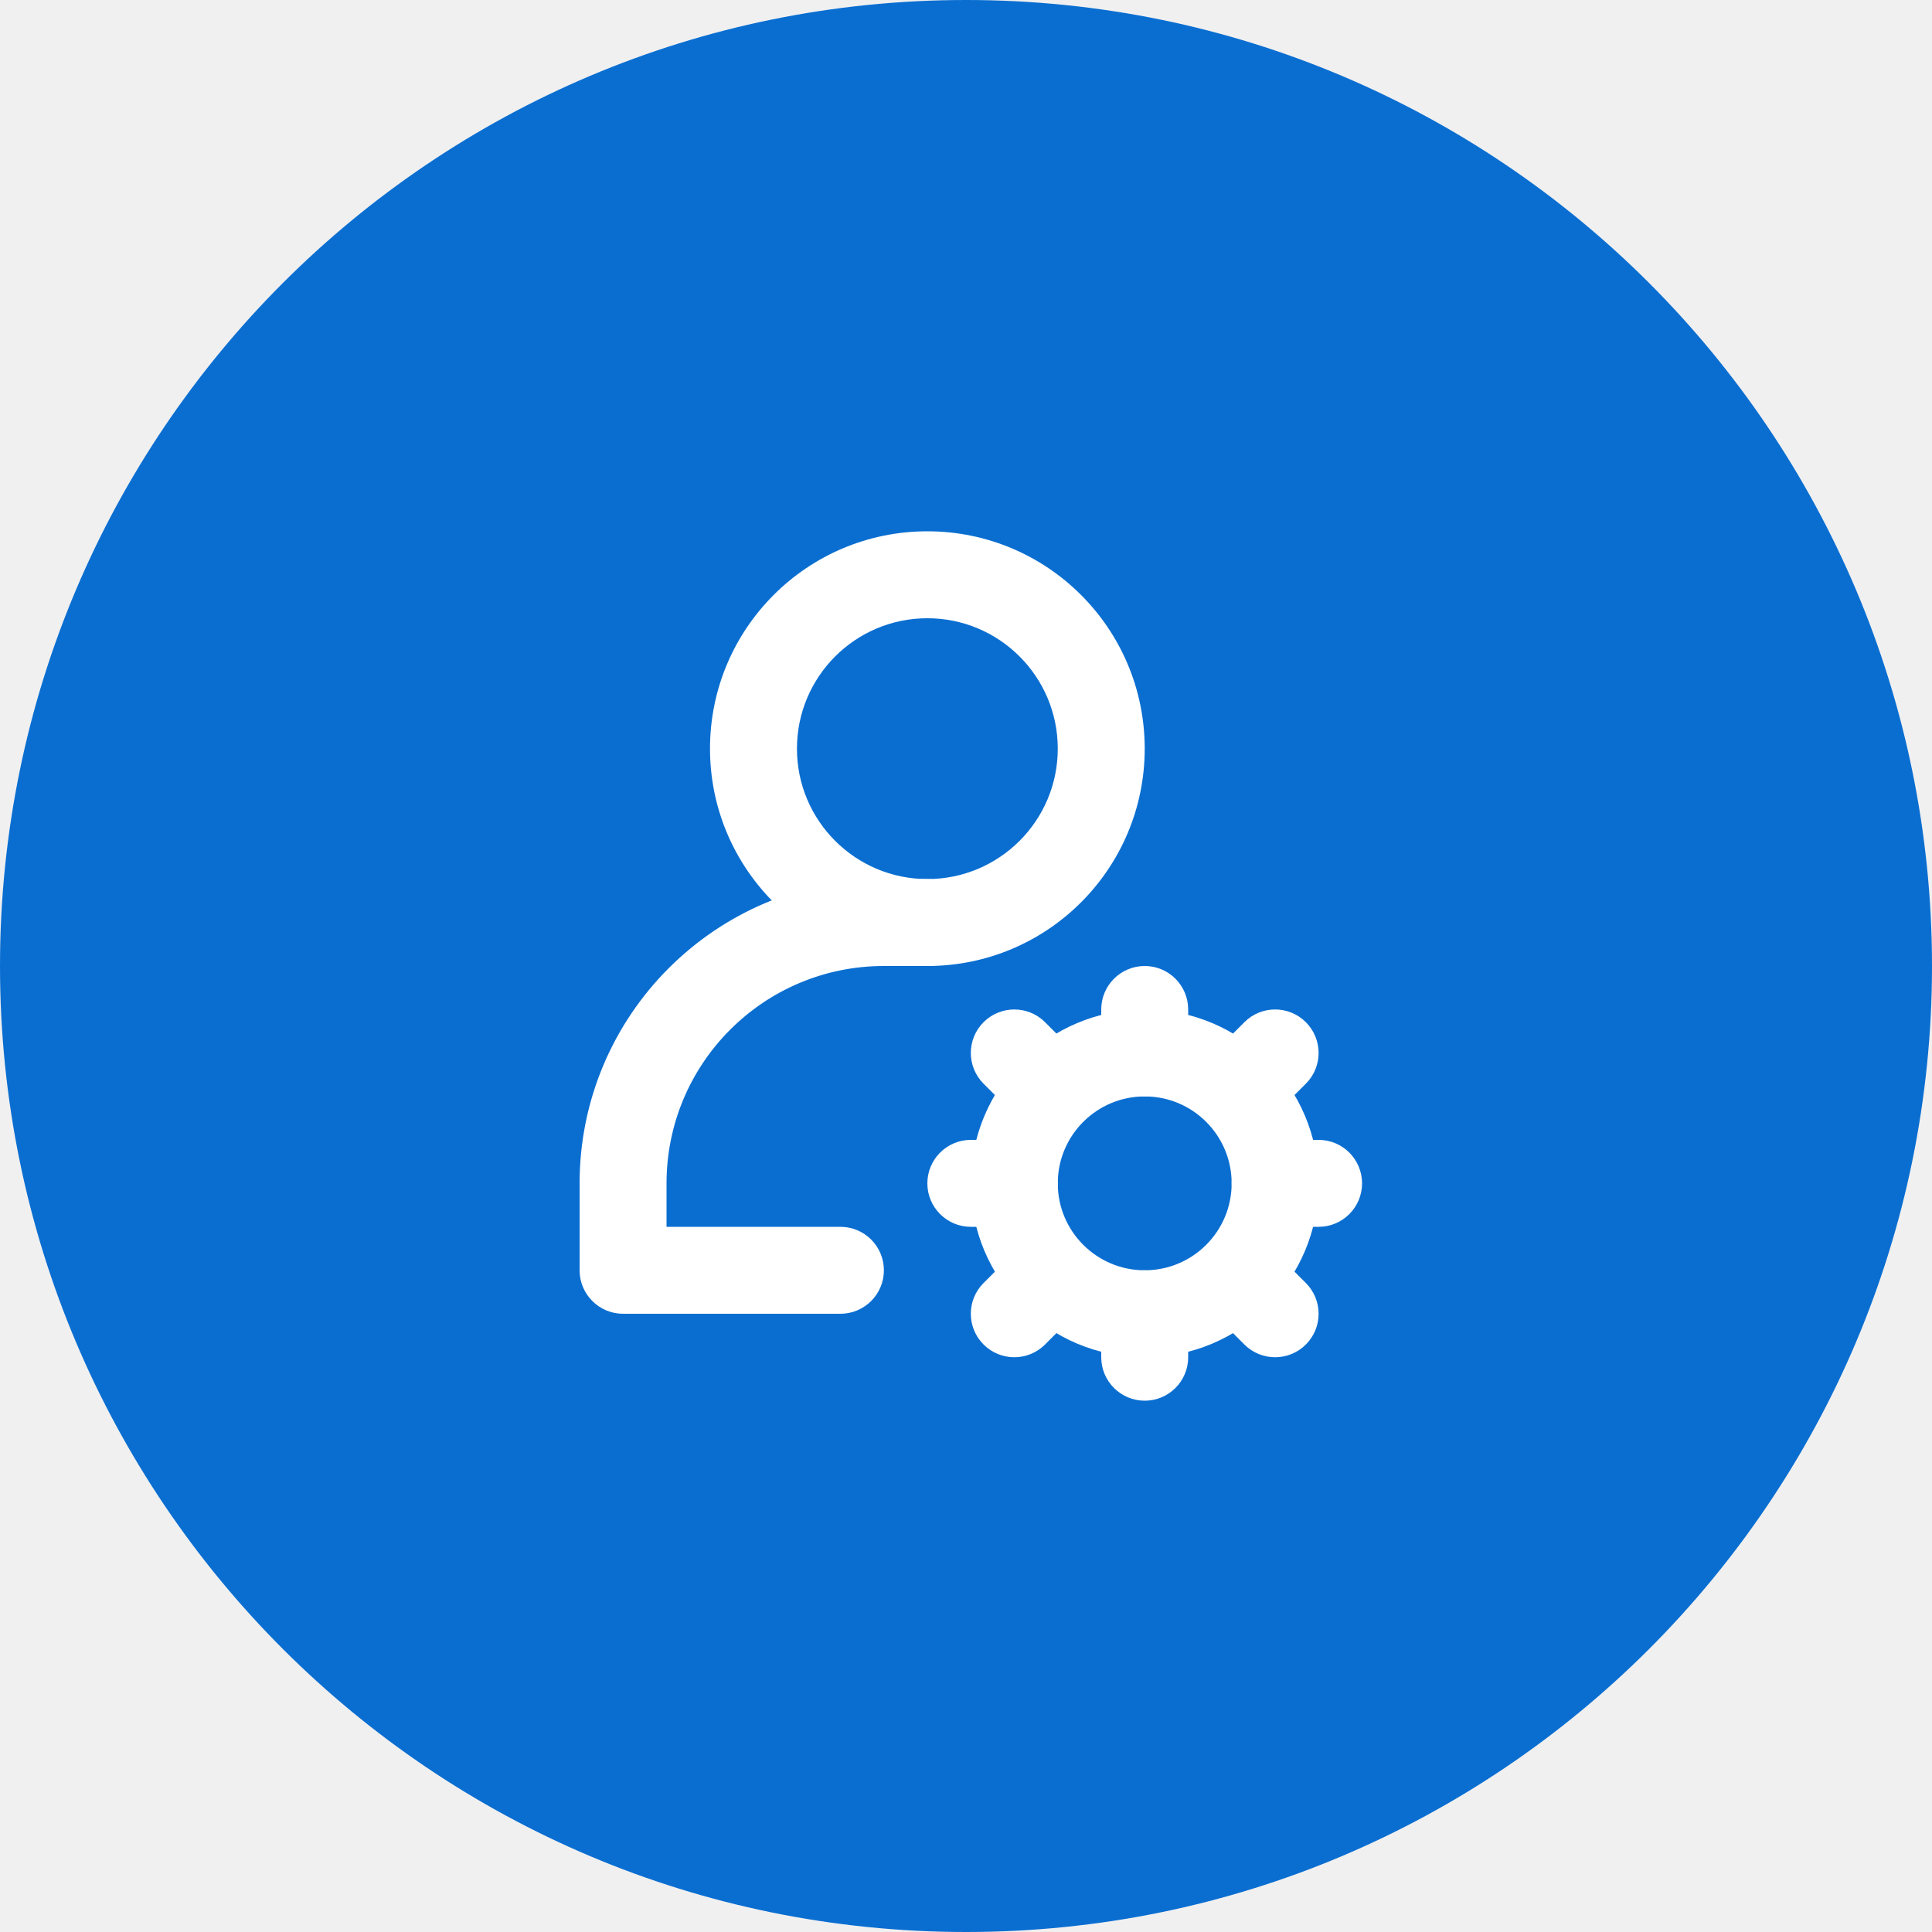
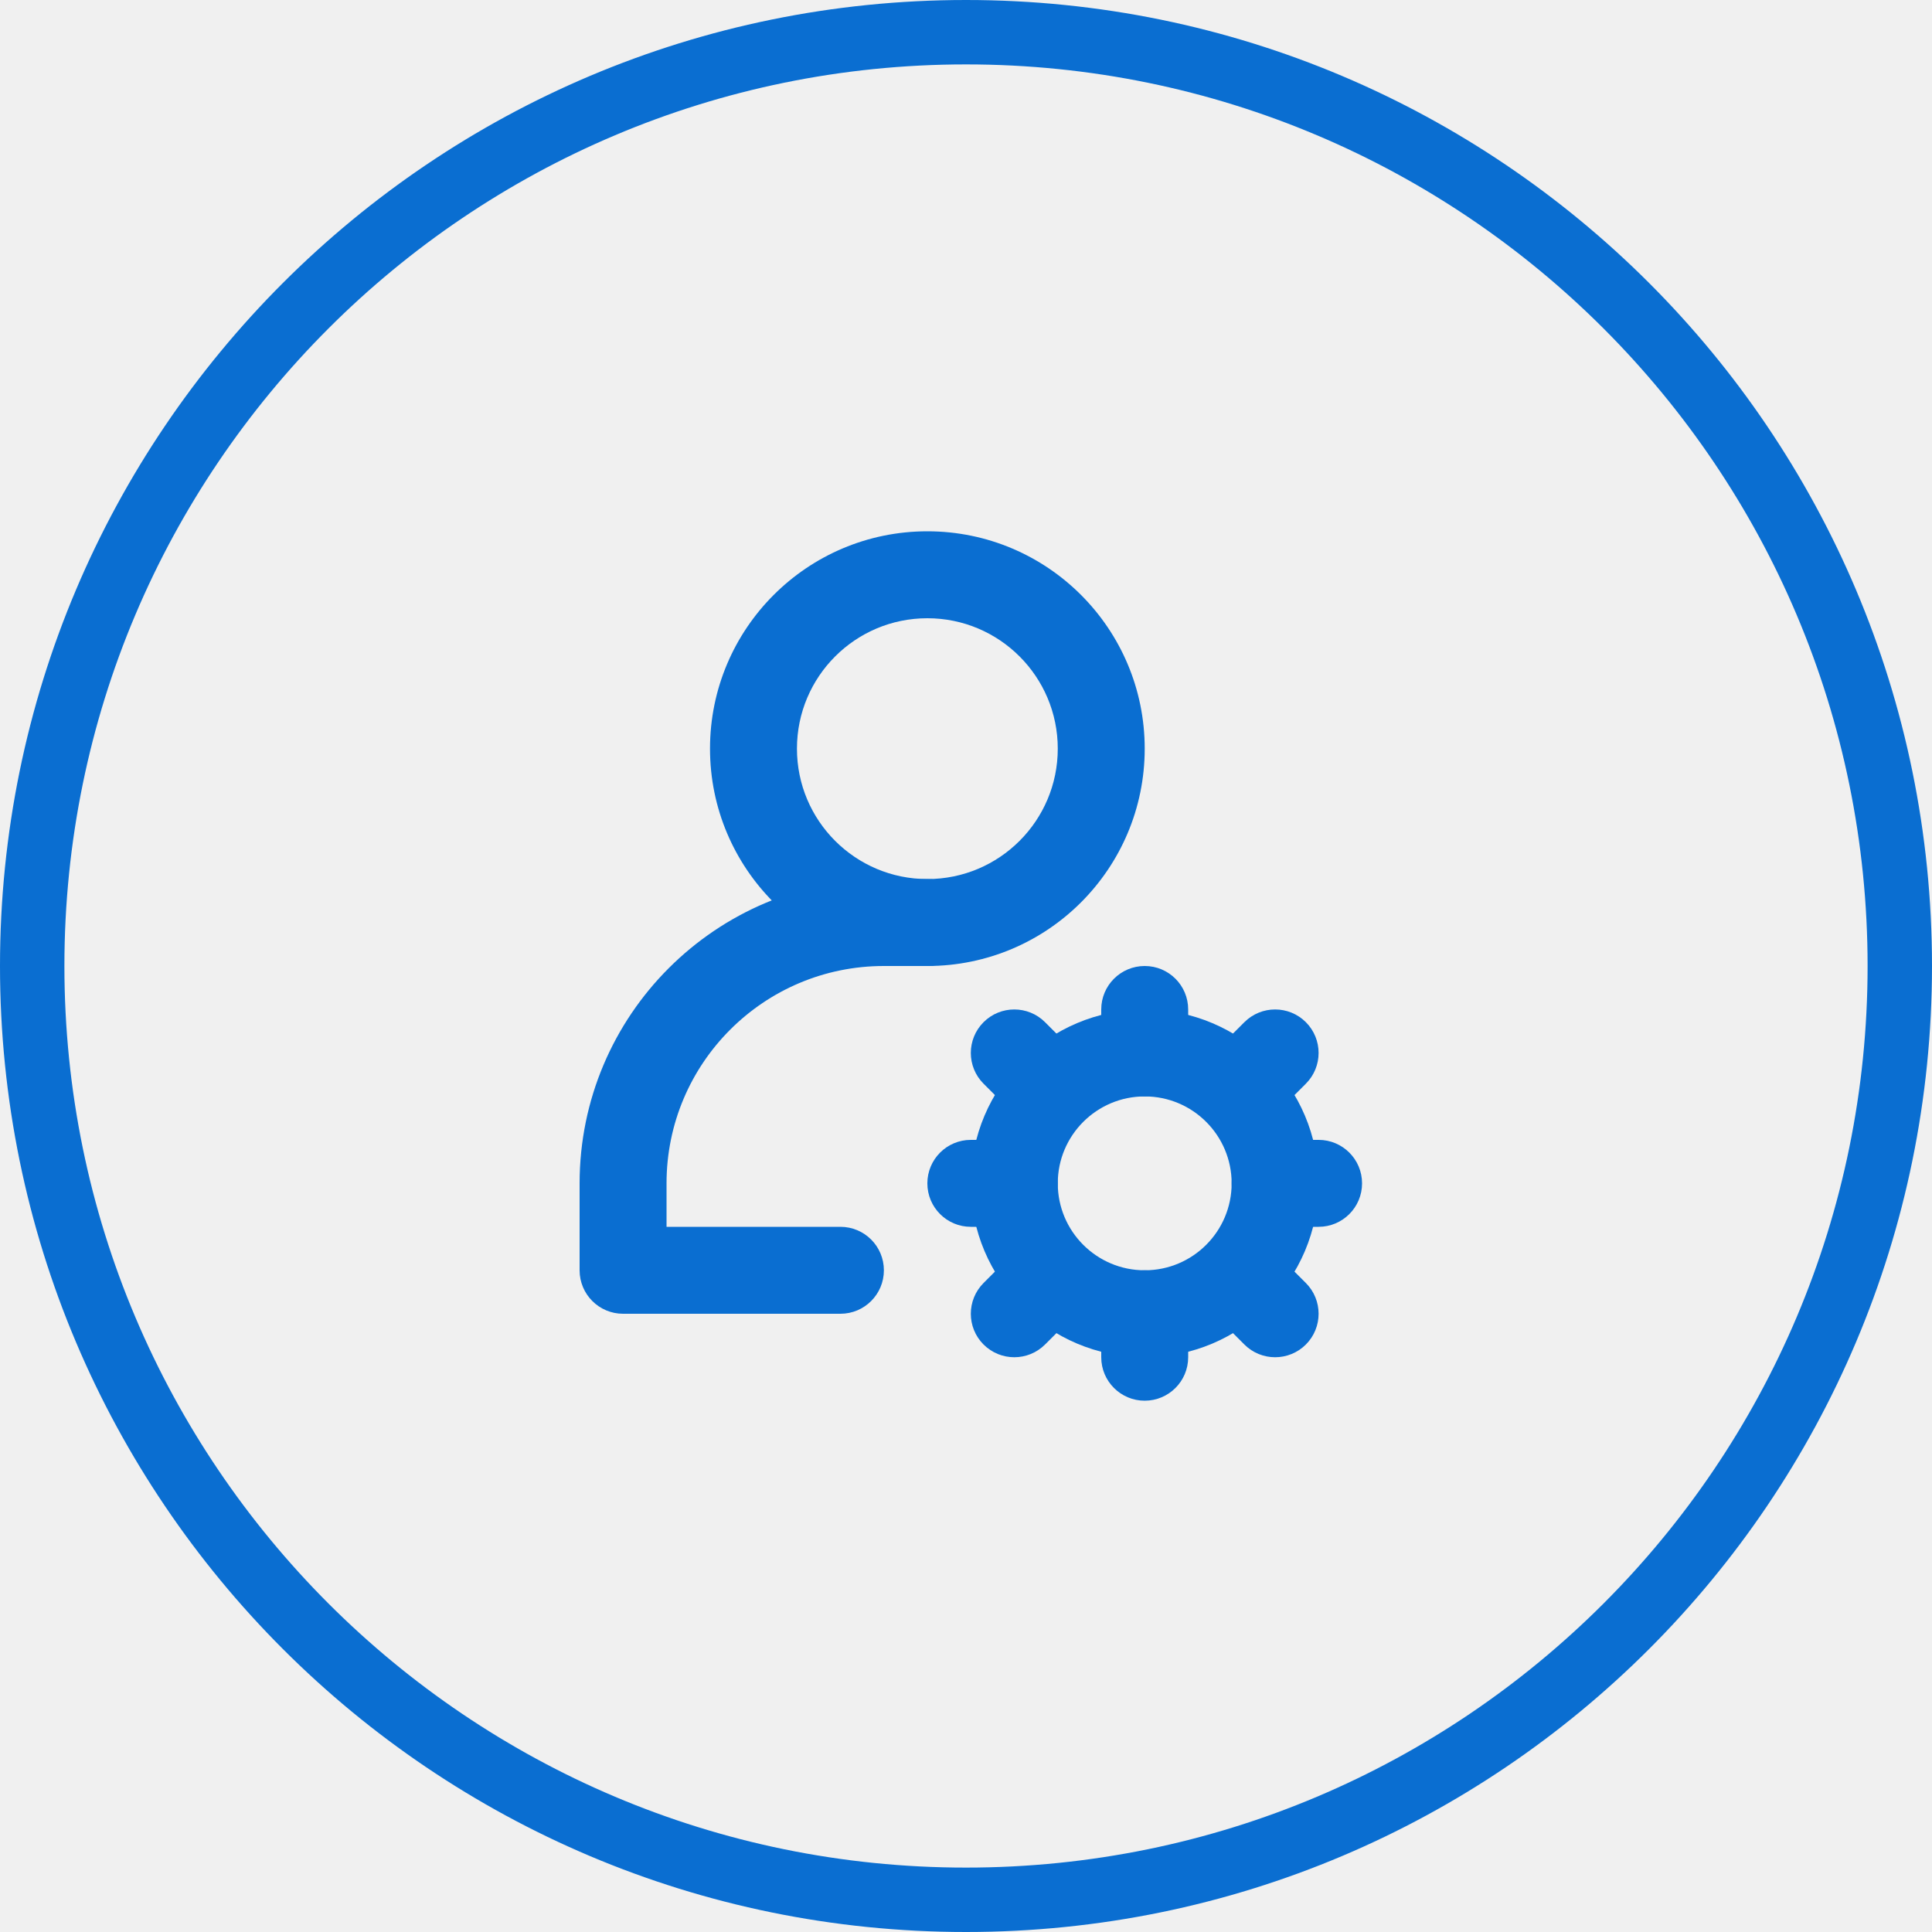
- <svg xmlns="http://www.w3.org/2000/svg" width="80" height="80" viewBox="0 0 80 80" fill="none">
-   <circle cx="40" cy="40" r="40" fill="#0A6ED1" />
-   <path fill-rule="evenodd" clip-rule="evenodd" d="M36.6 40C31.629 40 27.6 44.029 27.6 49V50.8H34.8C35.794 50.8 36.6 51.606 36.6 52.6C36.6 53.594 35.794 54.4 34.8 54.4H25.8C24.806 54.4 24 53.594 24 52.6V49C24 42.041 29.641 36.4 36.6 36.4H38.4C39.394 36.4 40.2 37.206 40.2 38.2C40.2 39.194 39.394 40 38.4 40H36.6Z" fill="white" />
-   <path fill-rule="evenodd" clip-rule="evenodd" d="M40.2 49C40.2 45.023 43.424 41.8 47.4 41.8C51.377 41.8 54.6 45.023 54.6 49C54.6 52.976 51.377 56.2 47.4 56.2C43.424 56.2 40.2 52.976 40.2 49ZM47.4 45.4C45.412 45.4 43.8 47.012 43.8 49C43.8 50.988 45.412 52.6 47.4 52.6C49.388 52.6 51 50.988 51 49C51 47.012 49.388 45.4 47.4 45.4Z" fill="white" />
-   <path fill-rule="evenodd" clip-rule="evenodd" d="M51 49C51 48.006 51.806 47.2 52.8 47.2H54.6C55.594 47.2 56.4 48.006 56.4 49C56.4 49.994 55.594 50.8 54.6 50.8H52.8C51.806 50.8 51 49.994 51 49Z" fill="white" />
-   <path fill-rule="evenodd" clip-rule="evenodd" d="M38.4 49C38.4 48.006 39.206 47.2 40.2 47.2H42C42.994 47.2 43.8 48.006 43.8 49C43.8 49.994 42.994 50.8 42 50.8H40.2C39.206 50.8 38.4 49.994 38.4 49Z" fill="white" />
-   <path fill-rule="evenodd" clip-rule="evenodd" d="M47.4 52.6C48.394 52.6 49.2 53.406 49.2 54.4V56.2C49.2 57.194 48.394 58 47.4 58C46.406 58 45.6 57.194 45.6 56.2V54.4C45.6 53.406 46.406 52.6 47.4 52.6Z" fill="white" />
-   <path fill-rule="evenodd" clip-rule="evenodd" d="M47.4 40C48.394 40 49.2 40.806 49.2 41.8V43.6C49.2 44.594 48.394 45.4 47.4 45.4C46.406 45.4 45.6 44.594 45.6 43.6V41.8C45.6 40.806 46.406 40 47.4 40Z" fill="white" />
-   <path fill-rule="evenodd" clip-rule="evenodd" d="M54.073 42.327C54.776 43.03 54.776 44.17 54.073 44.873L53.173 45.773C52.47 46.476 51.33 46.476 50.627 45.773C49.924 45.07 49.924 43.93 50.627 43.227L51.527 42.327C52.23 41.624 53.37 41.624 54.073 42.327Z" fill="white" />
-   <path fill-rule="evenodd" clip-rule="evenodd" d="M40.727 42.327C41.43 41.624 42.57 41.624 43.273 42.327L44.173 43.227C44.876 43.93 44.876 45.07 44.173 45.773C43.47 46.476 42.33 46.476 41.627 45.773L40.727 44.873C40.024 44.17 40.024 43.03 40.727 42.327Z" fill="white" />
-   <path fill-rule="evenodd" clip-rule="evenodd" d="M50.627 52.227C51.33 51.524 52.47 51.524 53.173 52.227L54.073 53.127C54.776 53.83 54.776 54.97 54.073 55.673C53.37 56.376 52.23 56.376 51.527 55.673L50.627 54.773C49.924 54.07 49.924 52.93 50.627 52.227Z" fill="white" />
-   <path fill-rule="evenodd" clip-rule="evenodd" d="M44.173 52.227C44.876 52.93 44.876 54.07 44.173 54.773L43.273 55.673C42.57 56.376 41.43 56.376 40.727 55.673C40.024 54.97 40.024 53.83 40.727 53.127L41.627 52.227C42.33 51.524 43.47 51.524 44.173 52.227Z" fill="white" />
-   <path fill-rule="evenodd" clip-rule="evenodd" d="M29.4 31C29.4 26.029 33.429 22 38.4 22C43.371 22 47.4 26.029 47.4 31C47.4 35.971 43.371 40 38.4 40C33.429 40 29.4 35.971 29.4 31ZM38.4 25.6C35.418 25.6 33 28.018 33 31C33 33.982 35.418 36.4 38.4 36.4C41.382 36.4 43.8 33.982 43.8 31C43.8 28.018 41.382 25.6 38.4 25.6Z" fill="white" />
+ <svg xmlns="http://www.w3.org/2000/svg" width="60" height="60" viewBox="0 0 60 60" fill="none">
+   <circle cx="30" cy="30" r="29" stroke="#0A6ED1" stroke-width="2" />
+   <path fill-rule="evenodd" clip-rule="evenodd" d="M27.45 30C23.722 30 20.7 33.022 20.7 36.75V38.1H26.1C26.846 38.1 27.45 38.704 27.45 39.45C27.45 40.196 26.846 40.8 26.1 40.8H19.35C18.604 40.8 18 40.196 18 39.45V36.75C18 31.531 22.231 27.3 27.45 27.3H28.8C29.546 27.3 30.15 27.904 30.15 28.65C30.15 29.396 29.546 30 28.8 30H27.45Z" fill="#0A6ED1" />
+   <path fill-rule="evenodd" clip-rule="evenodd" d="M30.15 36.75C30.15 33.768 32.568 31.35 35.55 31.35C38.532 31.35 40.95 33.768 40.95 36.75C40.95 39.732 38.532 42.15 35.55 42.15C32.568 42.15 30.15 39.732 30.15 36.75ZM35.55 34.05C34.059 34.05 32.85 35.259 32.85 36.75C32.85 38.241 34.059 39.45 35.55 39.45C37.041 39.45 38.25 38.241 38.25 36.75C38.25 35.259 37.041 34.05 35.55 34.05Z" fill="#0A6ED1" />
+   <path fill-rule="evenodd" clip-rule="evenodd" d="M38.25 36.75C38.25 36.004 38.854 35.4 39.6 35.4H40.95C41.696 35.4 42.3 36.004 42.3 36.75C42.3 37.496 41.696 38.1 40.95 38.1H39.6C38.854 38.1 38.25 37.496 38.25 36.75Z" fill="#0A6ED1" />
+   <path fill-rule="evenodd" clip-rule="evenodd" d="M28.8 36.75C28.8 36.004 29.404 35.4 30.15 35.4H31.5C32.246 35.4 32.85 36.004 32.85 36.75C32.85 37.496 32.246 38.1 31.5 38.1H30.15C29.404 38.1 28.8 37.496 28.8 36.75Z" fill="#0A6ED1" />
+   <path fill-rule="evenodd" clip-rule="evenodd" d="M35.55 39.45C36.296 39.45 36.9 40.054 36.9 40.8V42.15C36.9 42.896 36.296 43.5 35.55 43.5C34.804 43.5 34.2 42.896 34.2 42.15V40.8C34.2 40.054 34.804 39.45 35.55 39.45Z" fill="#0A6ED1" />
+   <path fill-rule="evenodd" clip-rule="evenodd" d="M35.55 30C36.296 30 36.9 30.604 36.9 31.35V32.7C36.9 33.446 36.296 34.05 35.55 34.05C34.804 34.05 34.2 33.446 34.2 32.7V31.35C34.2 30.604 34.804 30 35.55 30Z" fill="#0A6ED1" />
+   <path fill-rule="evenodd" clip-rule="evenodd" d="M40.555 31.745C41.082 32.273 41.082 33.127 40.555 33.655L39.88 34.33C39.352 34.857 38.498 34.857 37.97 34.33C37.443 33.802 37.443 32.948 37.97 32.42L38.645 31.745C39.173 31.218 40.027 31.218 40.555 31.745Z" fill="#0A6ED1" />
+   <path fill-rule="evenodd" clip-rule="evenodd" d="M30.545 31.745C31.073 31.218 31.927 31.218 32.455 31.745L33.13 32.42C33.657 32.948 33.657 33.802 33.13 34.33C32.602 34.857 31.748 34.857 31.22 34.33L30.545 33.655C30.018 33.127 30.018 32.273 30.545 31.745Z" fill="#0A6ED1" />
+   <path fill-rule="evenodd" clip-rule="evenodd" d="M37.97 39.17C38.498 38.643 39.352 38.643 39.88 39.17L40.555 39.845C41.082 40.373 41.082 41.227 40.555 41.755C40.027 42.282 39.173 42.282 38.645 41.755L37.97 41.08C37.443 40.552 37.443 39.698 37.97 39.17Z" fill="#0A6ED1" />
+   <path fill-rule="evenodd" clip-rule="evenodd" d="M33.13 39.17C33.657 39.698 33.657 40.552 33.13 41.08L32.455 41.755C31.927 42.282 31.073 42.282 30.545 41.755C30.018 41.227 30.018 40.373 30.545 39.845L31.22 39.17C31.748 38.643 32.602 38.643 33.13 39.17Z" fill="#0A6ED1" />
+   <path fill-rule="evenodd" clip-rule="evenodd" d="M22.05 23.25C22.05 19.522 25.072 16.5 28.8 16.5C32.528 16.5 35.55 19.522 35.55 23.25C35.55 26.978 32.528 30 28.8 30C25.072 30 22.05 26.978 22.05 23.25ZM28.8 19.2C26.563 19.2 24.75 21.013 24.75 23.25C24.75 25.487 26.563 27.3 28.8 27.3C31.037 27.3 32.85 25.487 32.85 23.25C32.85 21.013 31.037 19.2 28.8 19.2Z" fill="#0A6ED1" />
</svg>
